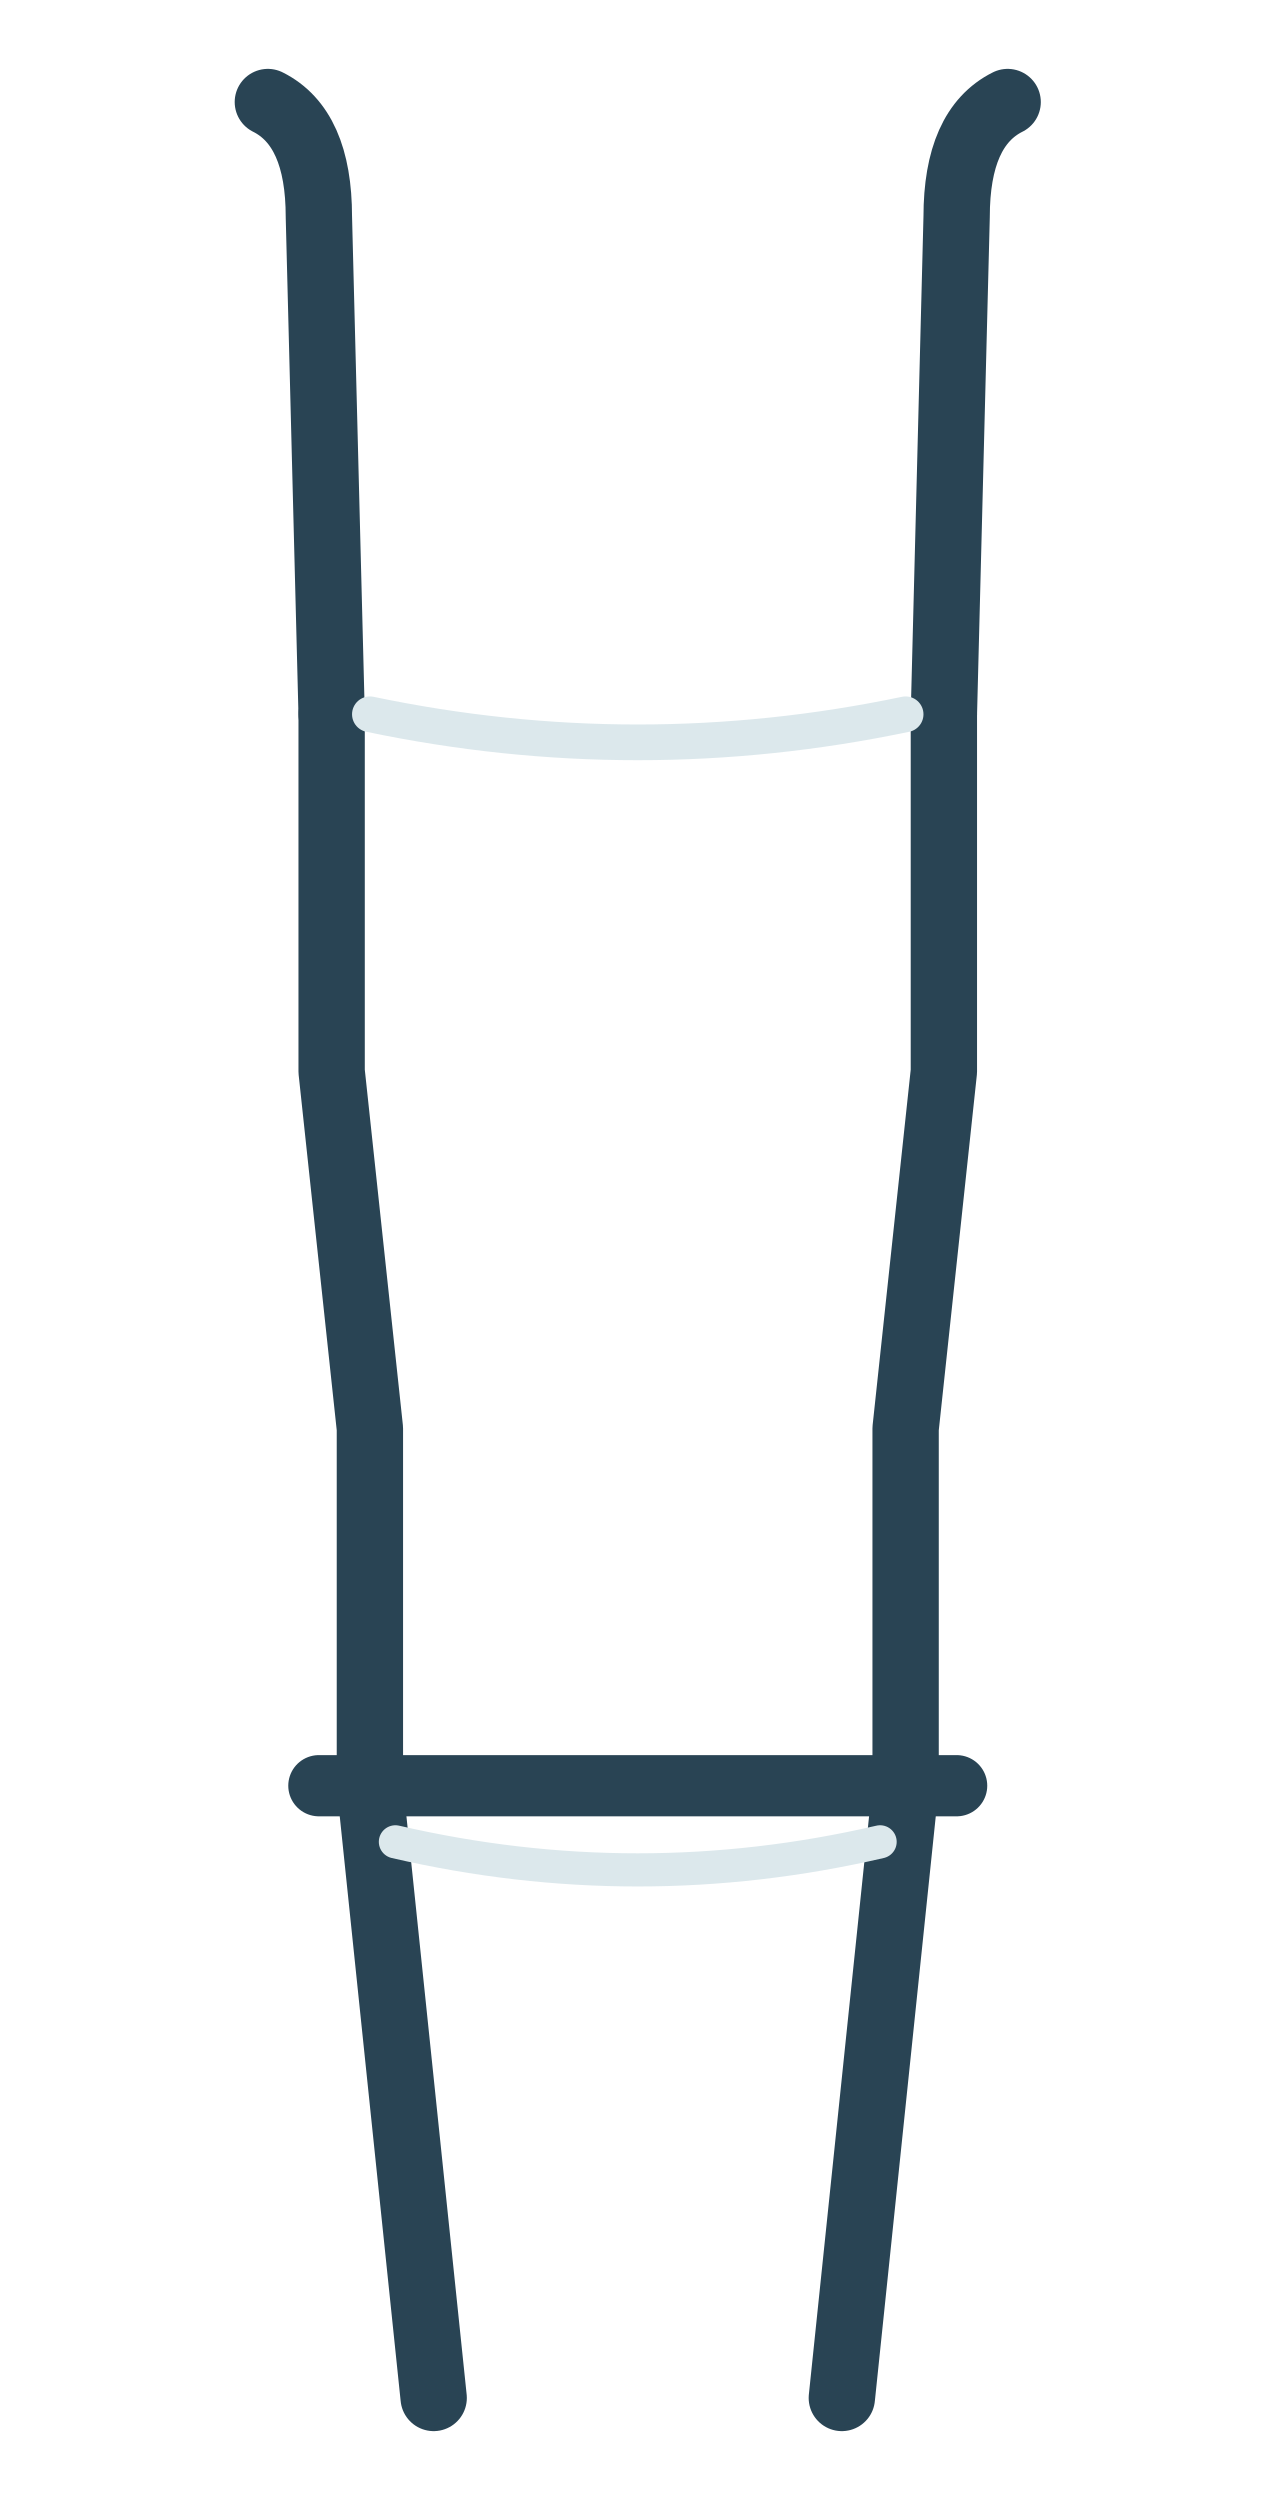
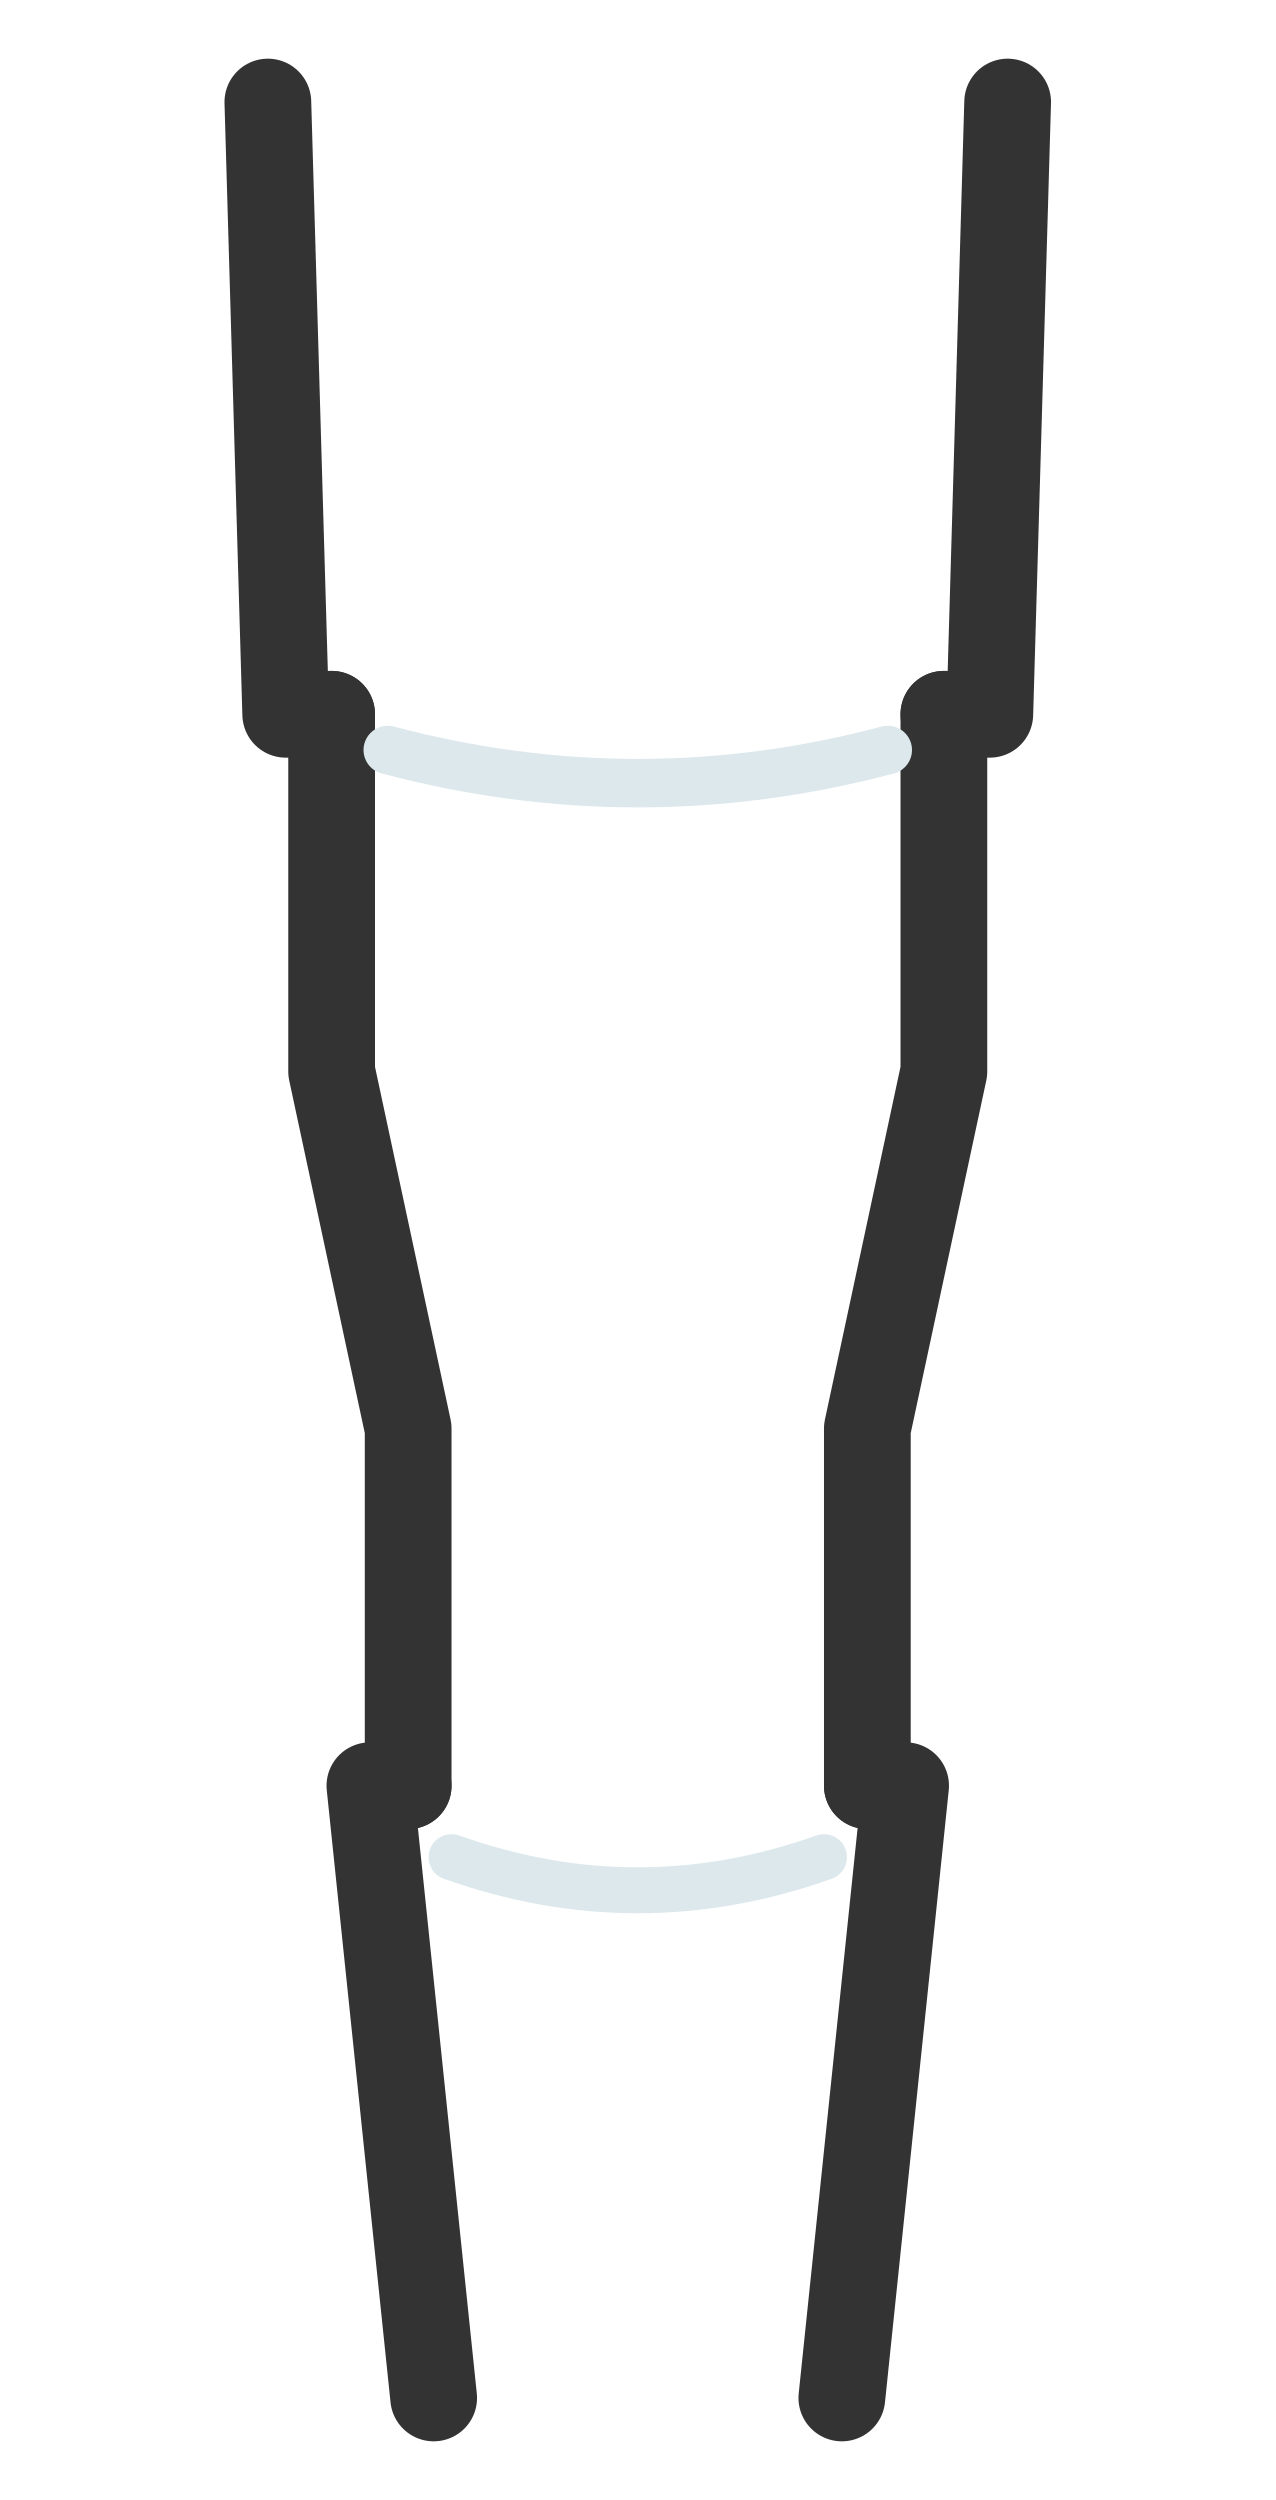
<svg xmlns="http://www.w3.org/2000/svg" width="50" height="98" viewBox="0 0 50 98">
-   <path d="M13 28 V42 L14.5 56 V70 M35.5 70 V56 L37 42 V28" fill="none" stroke="#294454" stroke-width="2.6" stroke-linecap="round" stroke-linejoin="round" />
-   <path d="M10.5 4 Q12.5 5 12.5 8.5 L13 28" fill="none" stroke="#294454" stroke-width="2.6" stroke-linecap="round" stroke-linejoin="round" />
-   <path d="M39.5 4 Q37.5 5 37.5 8.5 L37 28" fill="none" stroke="#294454" stroke-width="2.6" stroke-linecap="round" stroke-linejoin="round" />
-   <path d="M14.5 28 Q25 30.2 35.5 28" fill="none" stroke="#DCE8EC" stroke-width="1.4" stroke-linecap="round" />
-   <line x1="12.5" y1="70" x2="37.5" y2="70" stroke="#294454" stroke-width="2.4" stroke-linecap="round" />
-   <path d="M14.5 70 L17 94" fill="none" stroke="#294454" stroke-width="2.6" stroke-linecap="round" />
-   <path d="M35.5 70 L33 94" fill="none" stroke="#294454" stroke-width="2.6" stroke-linecap="round" />
-   <path d="M15.5 72.2 Q25 74.4 34.5 72.2" fill="none" stroke="#DCE8EC" stroke-width="1.3" stroke-linecap="round" />
+   <path d="M13 28 V42 L16 56 V70 M34 70 V56 L37 42 V28" fill="none" stroke="#333333" stroke-width="3.4" stroke-linecap="round" stroke-linejoin="round" />
+   <path d="M10.5 4 L11.2 28 H13" fill="none" stroke="#333333" stroke-width="3.4" stroke-linecap="round" stroke-linejoin="round" />
+   <path d="M39.5 4 L38.8 28 H37" fill="none" stroke="#333333" stroke-width="3.4" stroke-linecap="round" stroke-linejoin="round" />
+   <path d="M15.2 29.4 Q25 32 34.8 29.4" fill="none" stroke="#DCE8EC" stroke-width="1.9" stroke-linecap="round" />
+   <path d="M16 70 H14.5 L17 94" fill="none" stroke="#333333" stroke-width="3.4" stroke-linecap="round" stroke-linejoin="round" />
+   <path d="M34 70 H35.5 L33 94" fill="none" stroke="#333333" stroke-width="3.4" stroke-linecap="round" stroke-linejoin="round" />
+   <path d="M17.7 72.8 Q25 75.4 32.3 72.8" fill="none" stroke="#DCE8EC" stroke-width="1.8" stroke-linecap="round" />
</svg>
